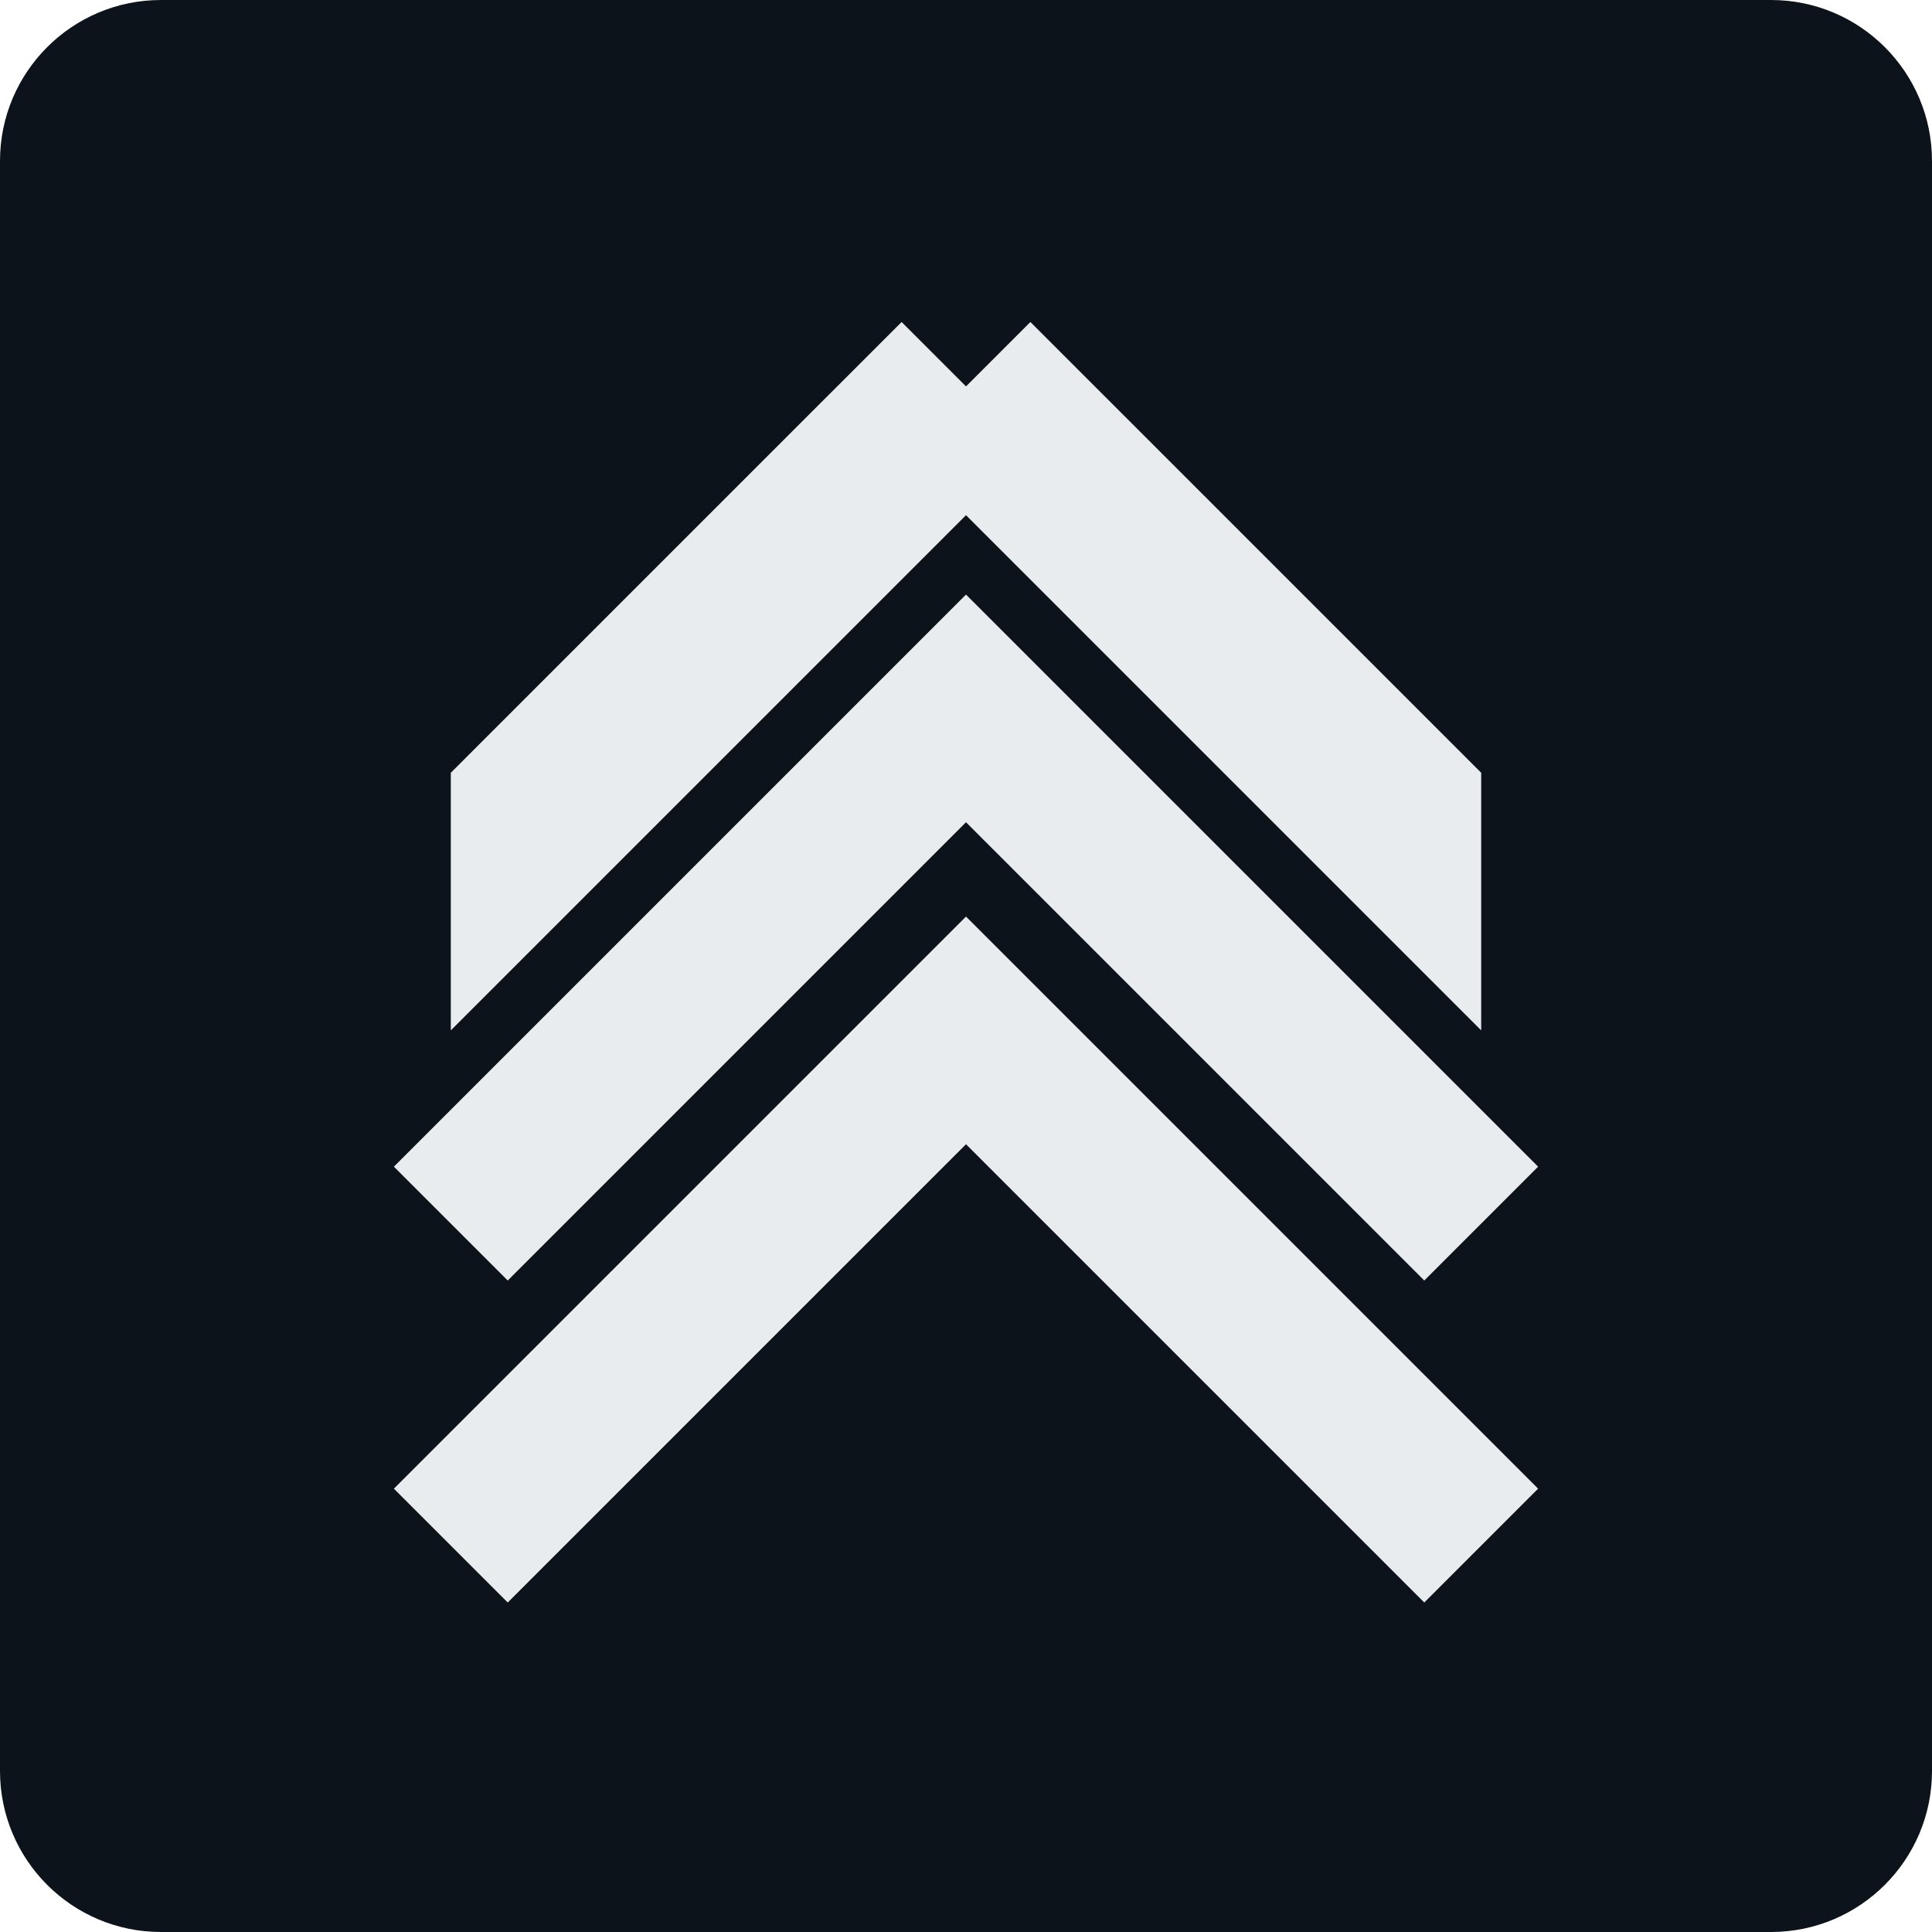
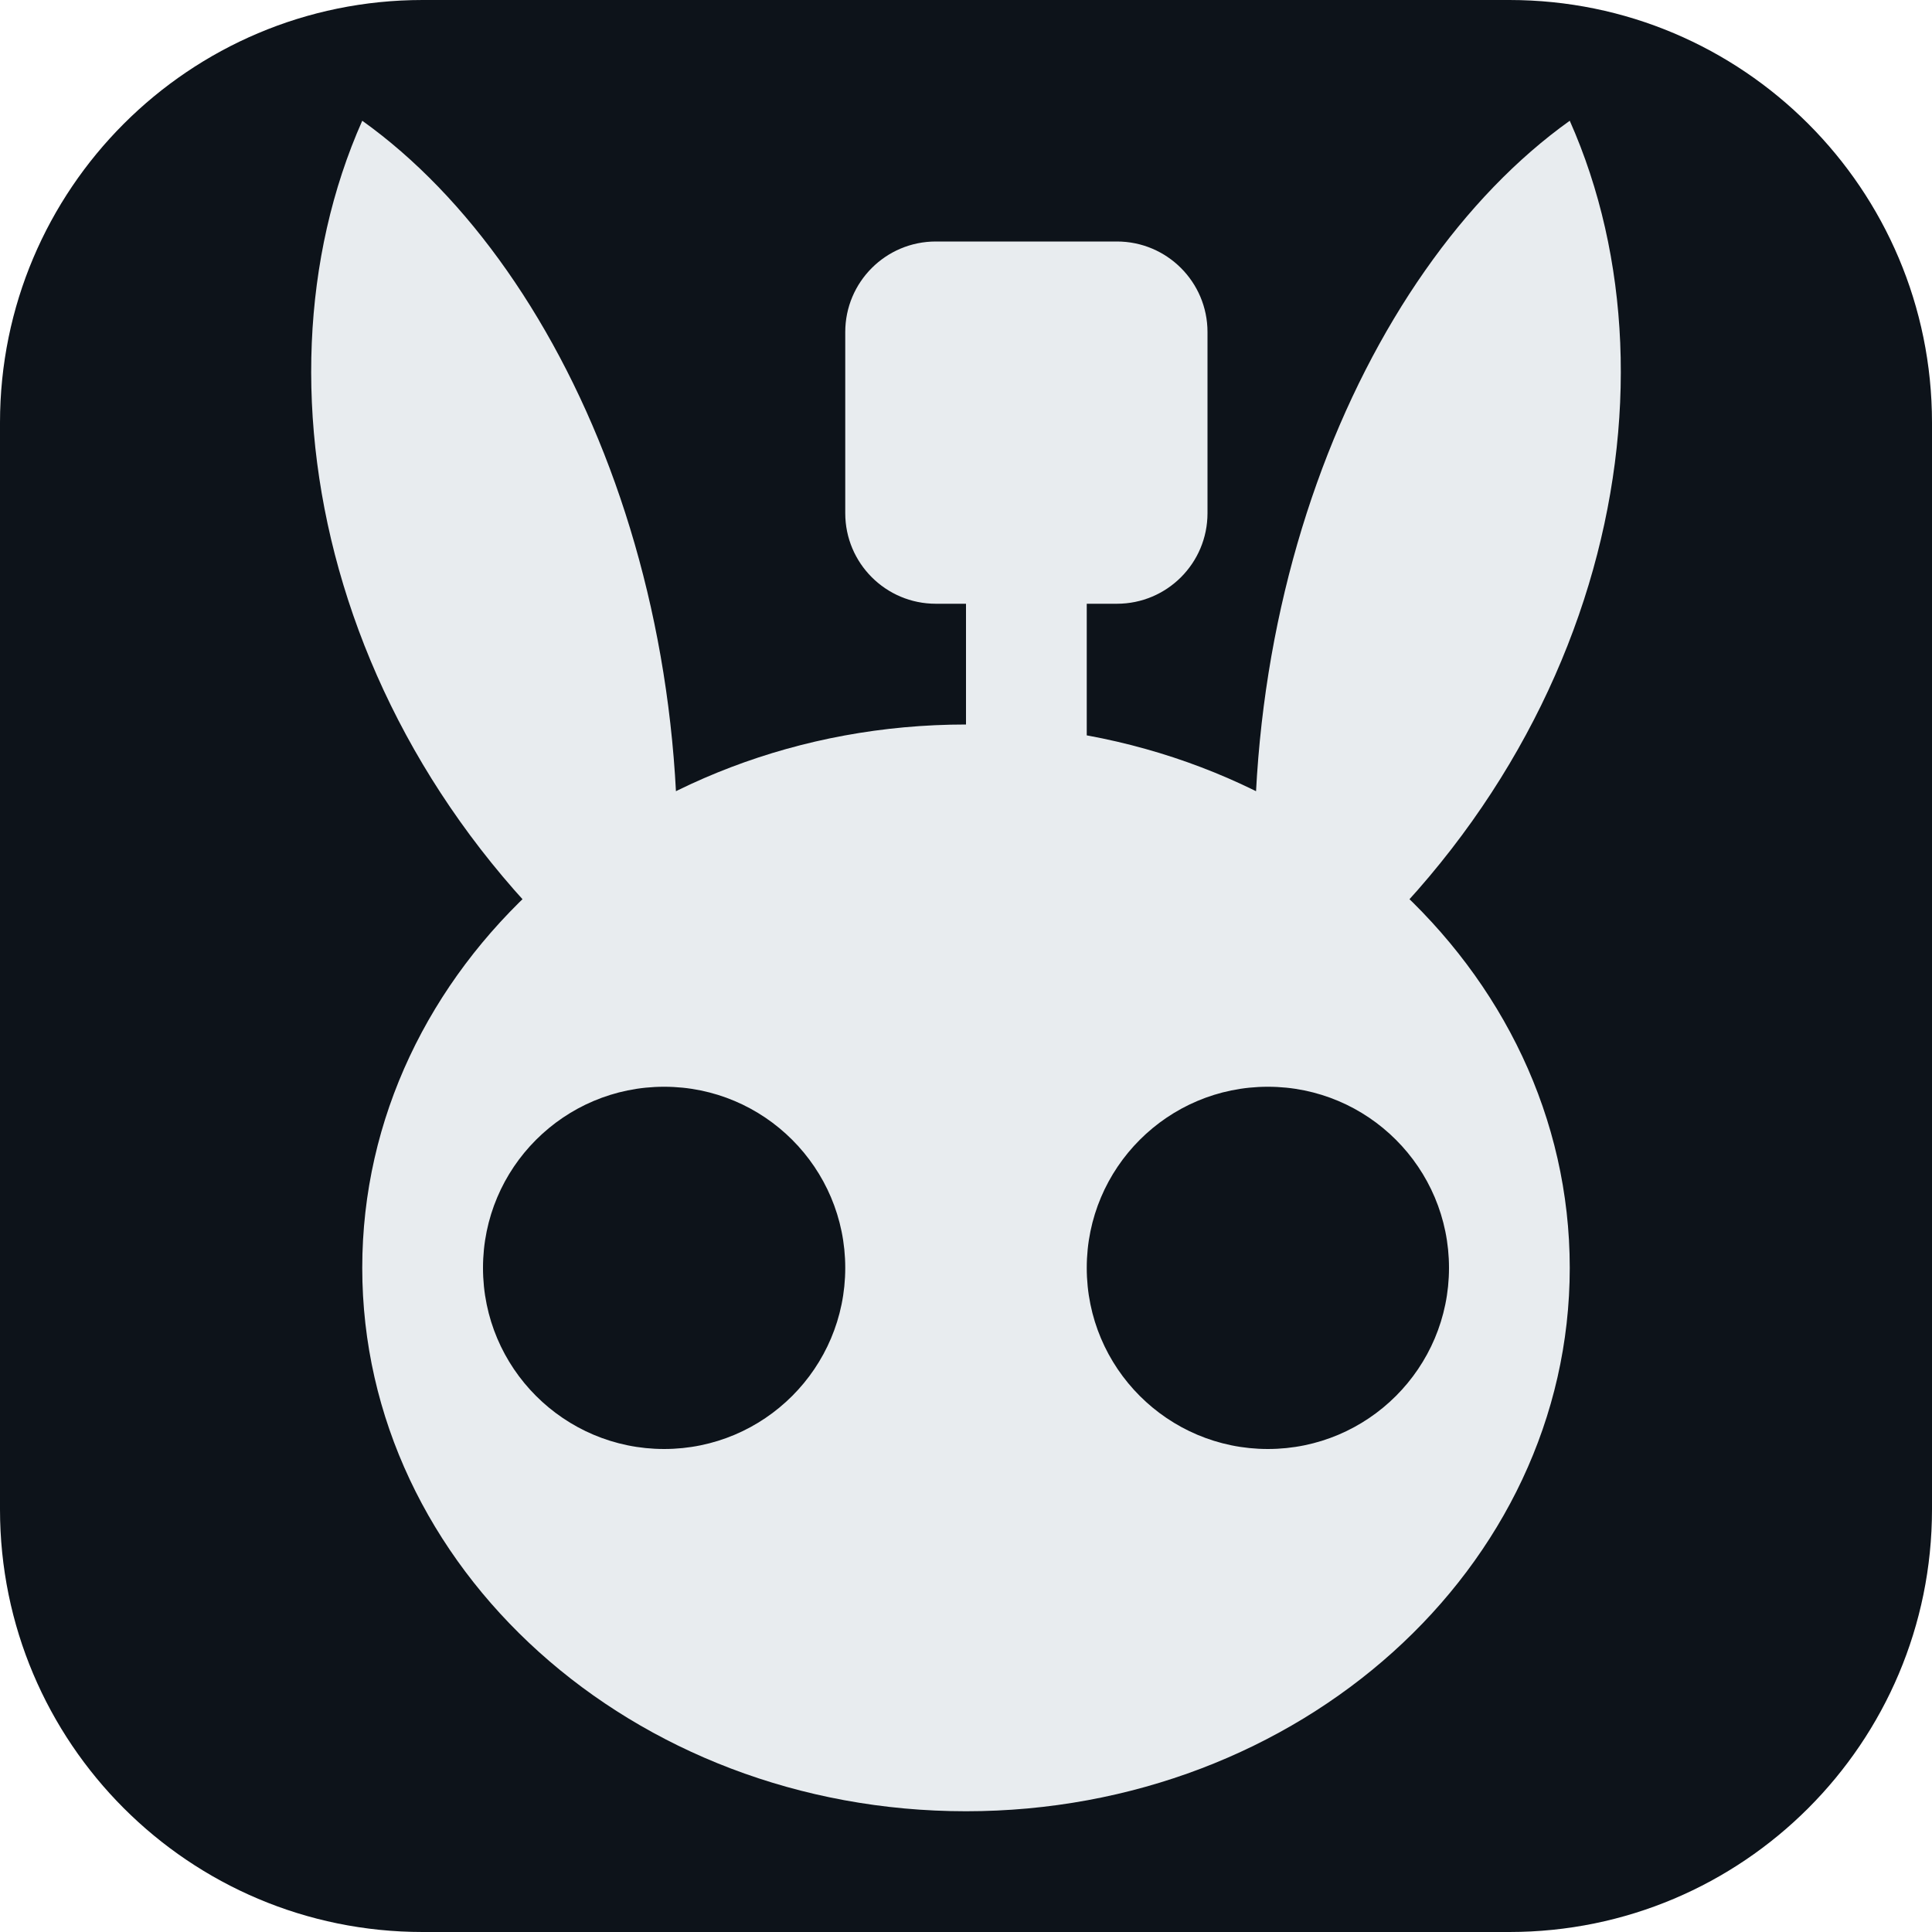
- <svg xmlns="http://www.w3.org/2000/svg" viewBox="0 0 24 24">
-   <rect width="24" height="24" rx="2" fill="#0D131A" />
-   <g transform="translate(2.4 1.6) scale(.8)">
-     <path d="M4 10 11 3l1 1 1-1 7 7v4l-8-8-8 8Z" fill="#E8ECEF" />
-     <path d="m4 17 8-8 8 8M4 22l8-8 8 8" fill="none" stroke="#E8ECEF" stroke-width="2.5" />
-   </g>
+ <svg xmlns="http://www.w3.org/2000/svg" viewBox="0 0 32 32">
+   <rect width="32" height="32" rx="7" fill="#0D131A" />
+   <path fill="#E8ECEF" d="M6 21A10 9 0 1 1 26 21A10 9 0 1 1 6 21ZM11 17C5.5 13 4 6.5 6 2C9.5 4.5 12 10.5 11 17ZM21 17C20 10.5 22.5 4.5 26 2C28 6.5 26.5 13 21 17ZM8 21A3 3 0 1 0 14 21A3 3 0 1 0 8 21ZM18 21A3 3 0 1 0 24 21A3 3 0 1 0 18 21ZM16 9h2v4h-2Z" />
+   <path fill="#E8ECEF" d="M15.5 4h3a1.5 1.5 0 0 1 1.5 1.5v3a1.5 1.5 0 0 1-1.5 1.5h-3a1.5 1.5 0 0 1-1.5-1.5v-3a1.5 1.5 0 0 1 1.5-1.5Z" />
</svg>
